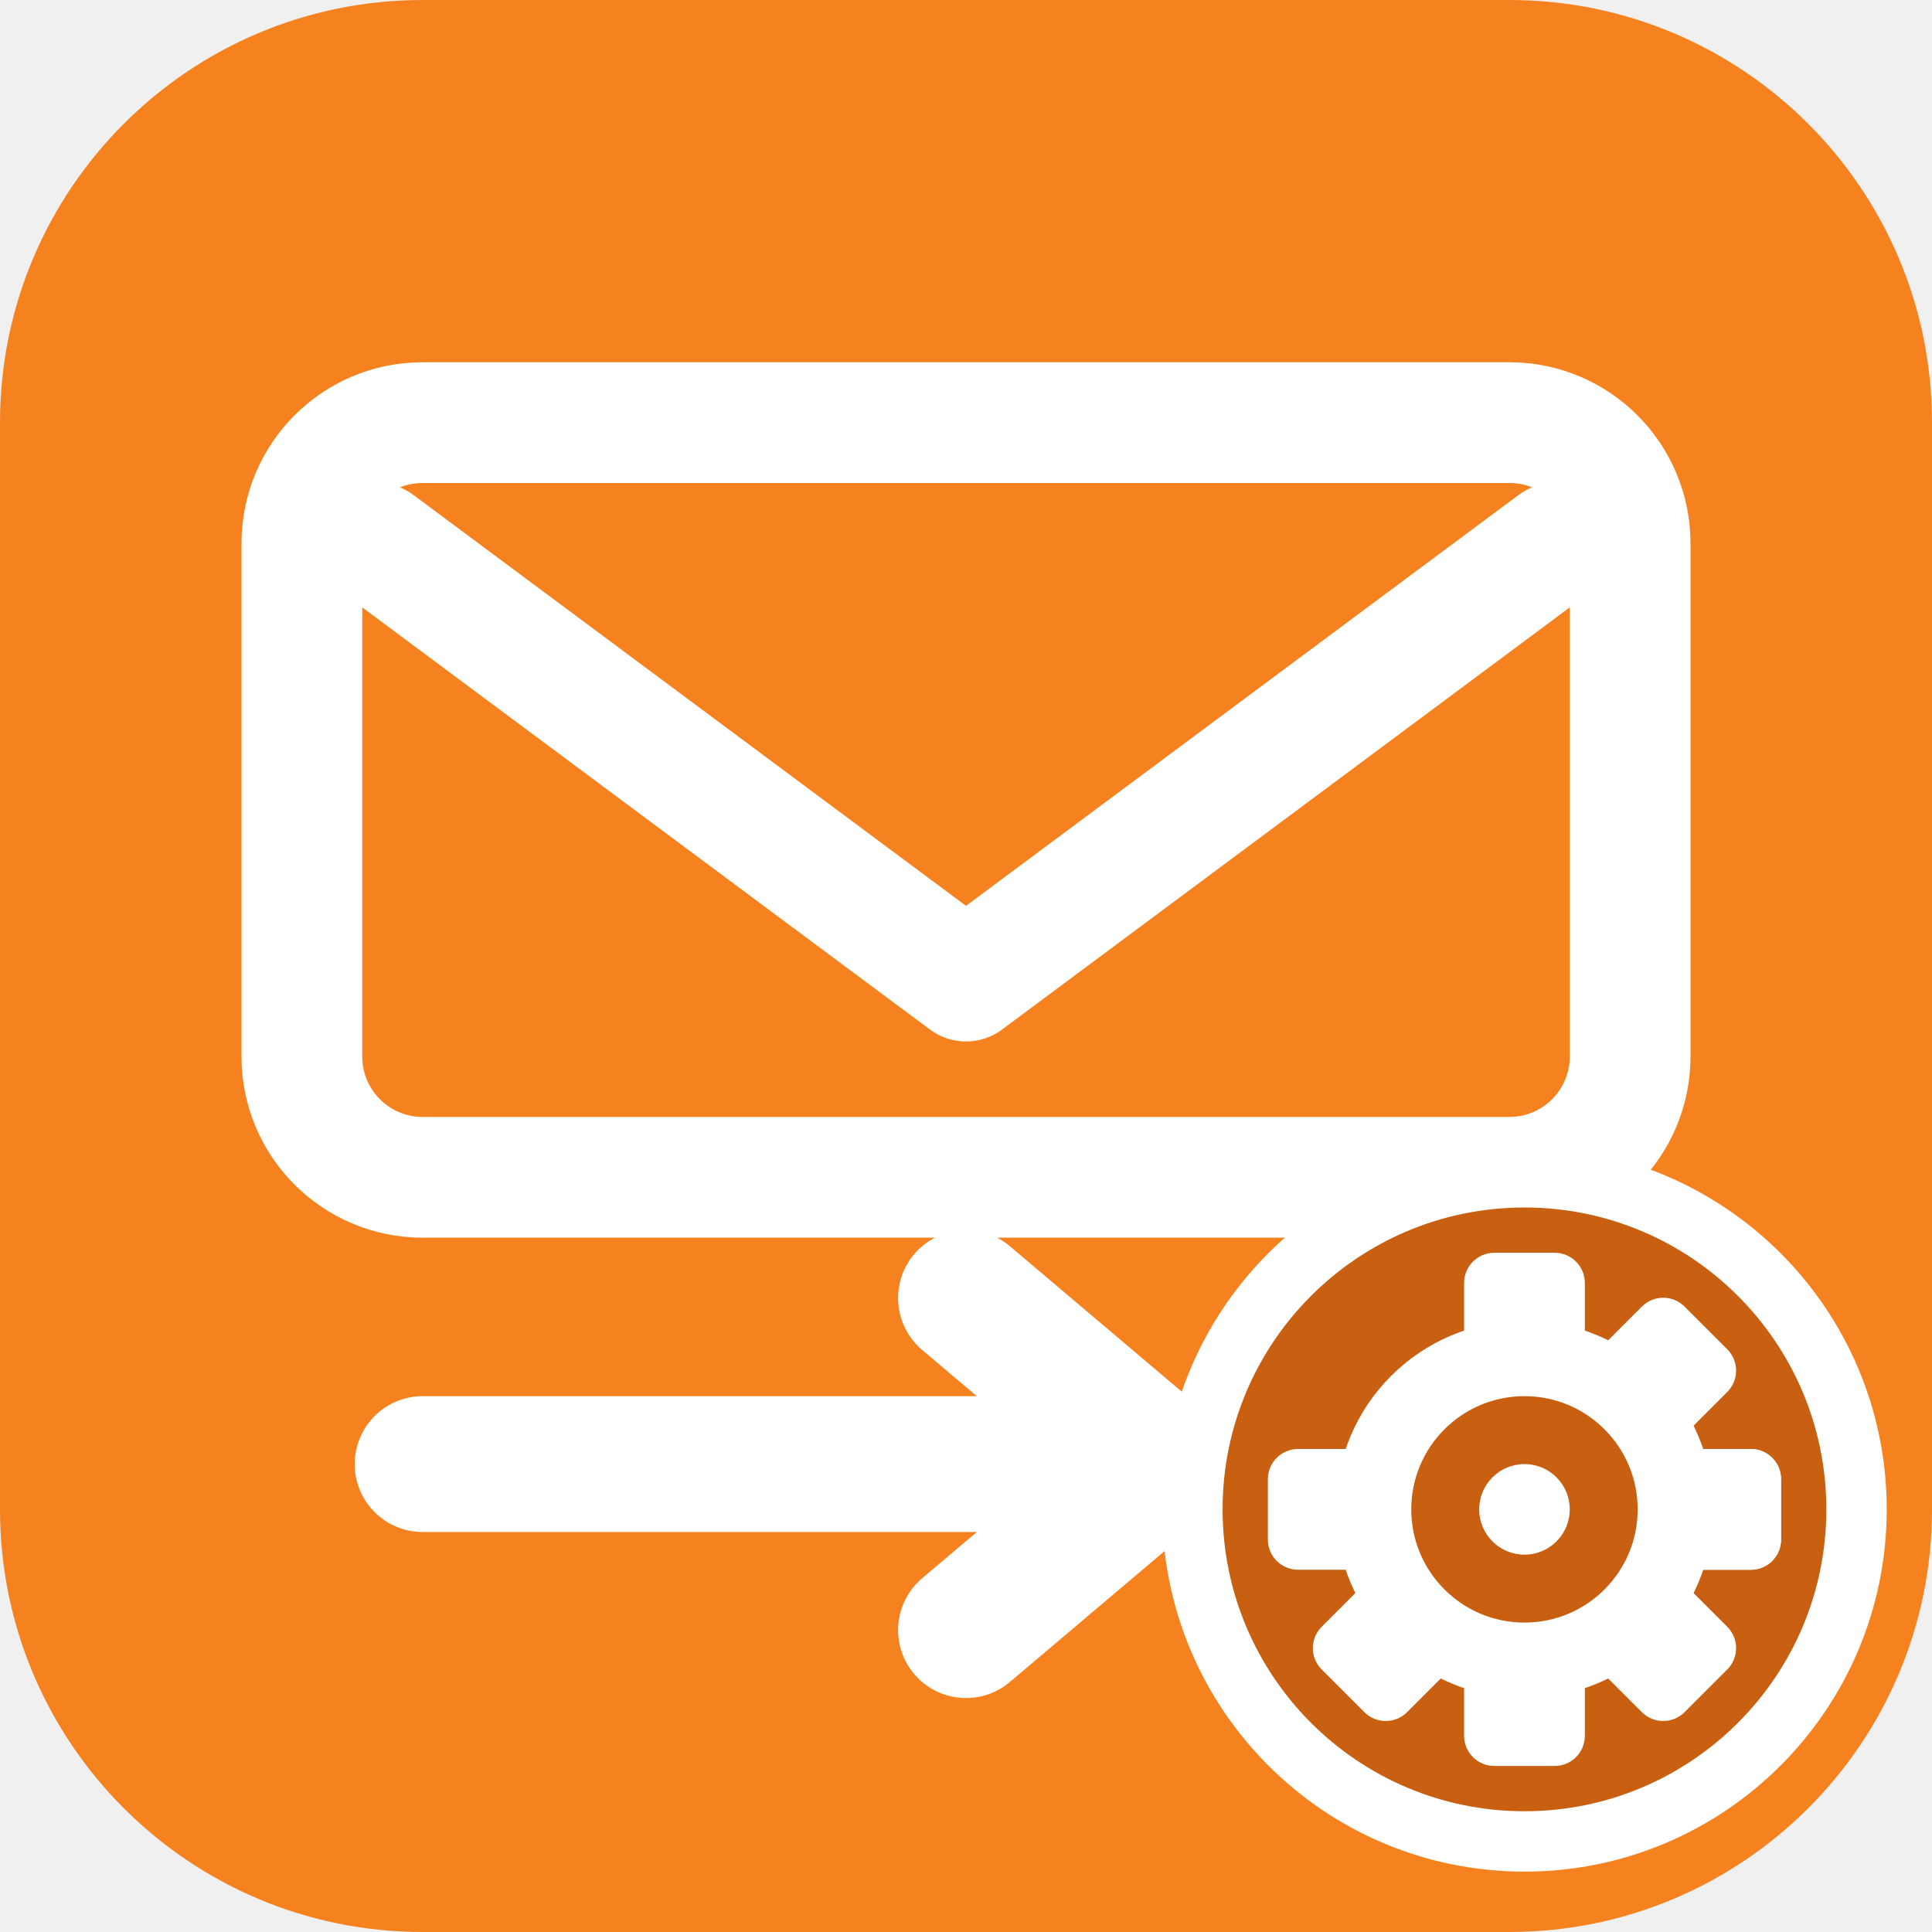
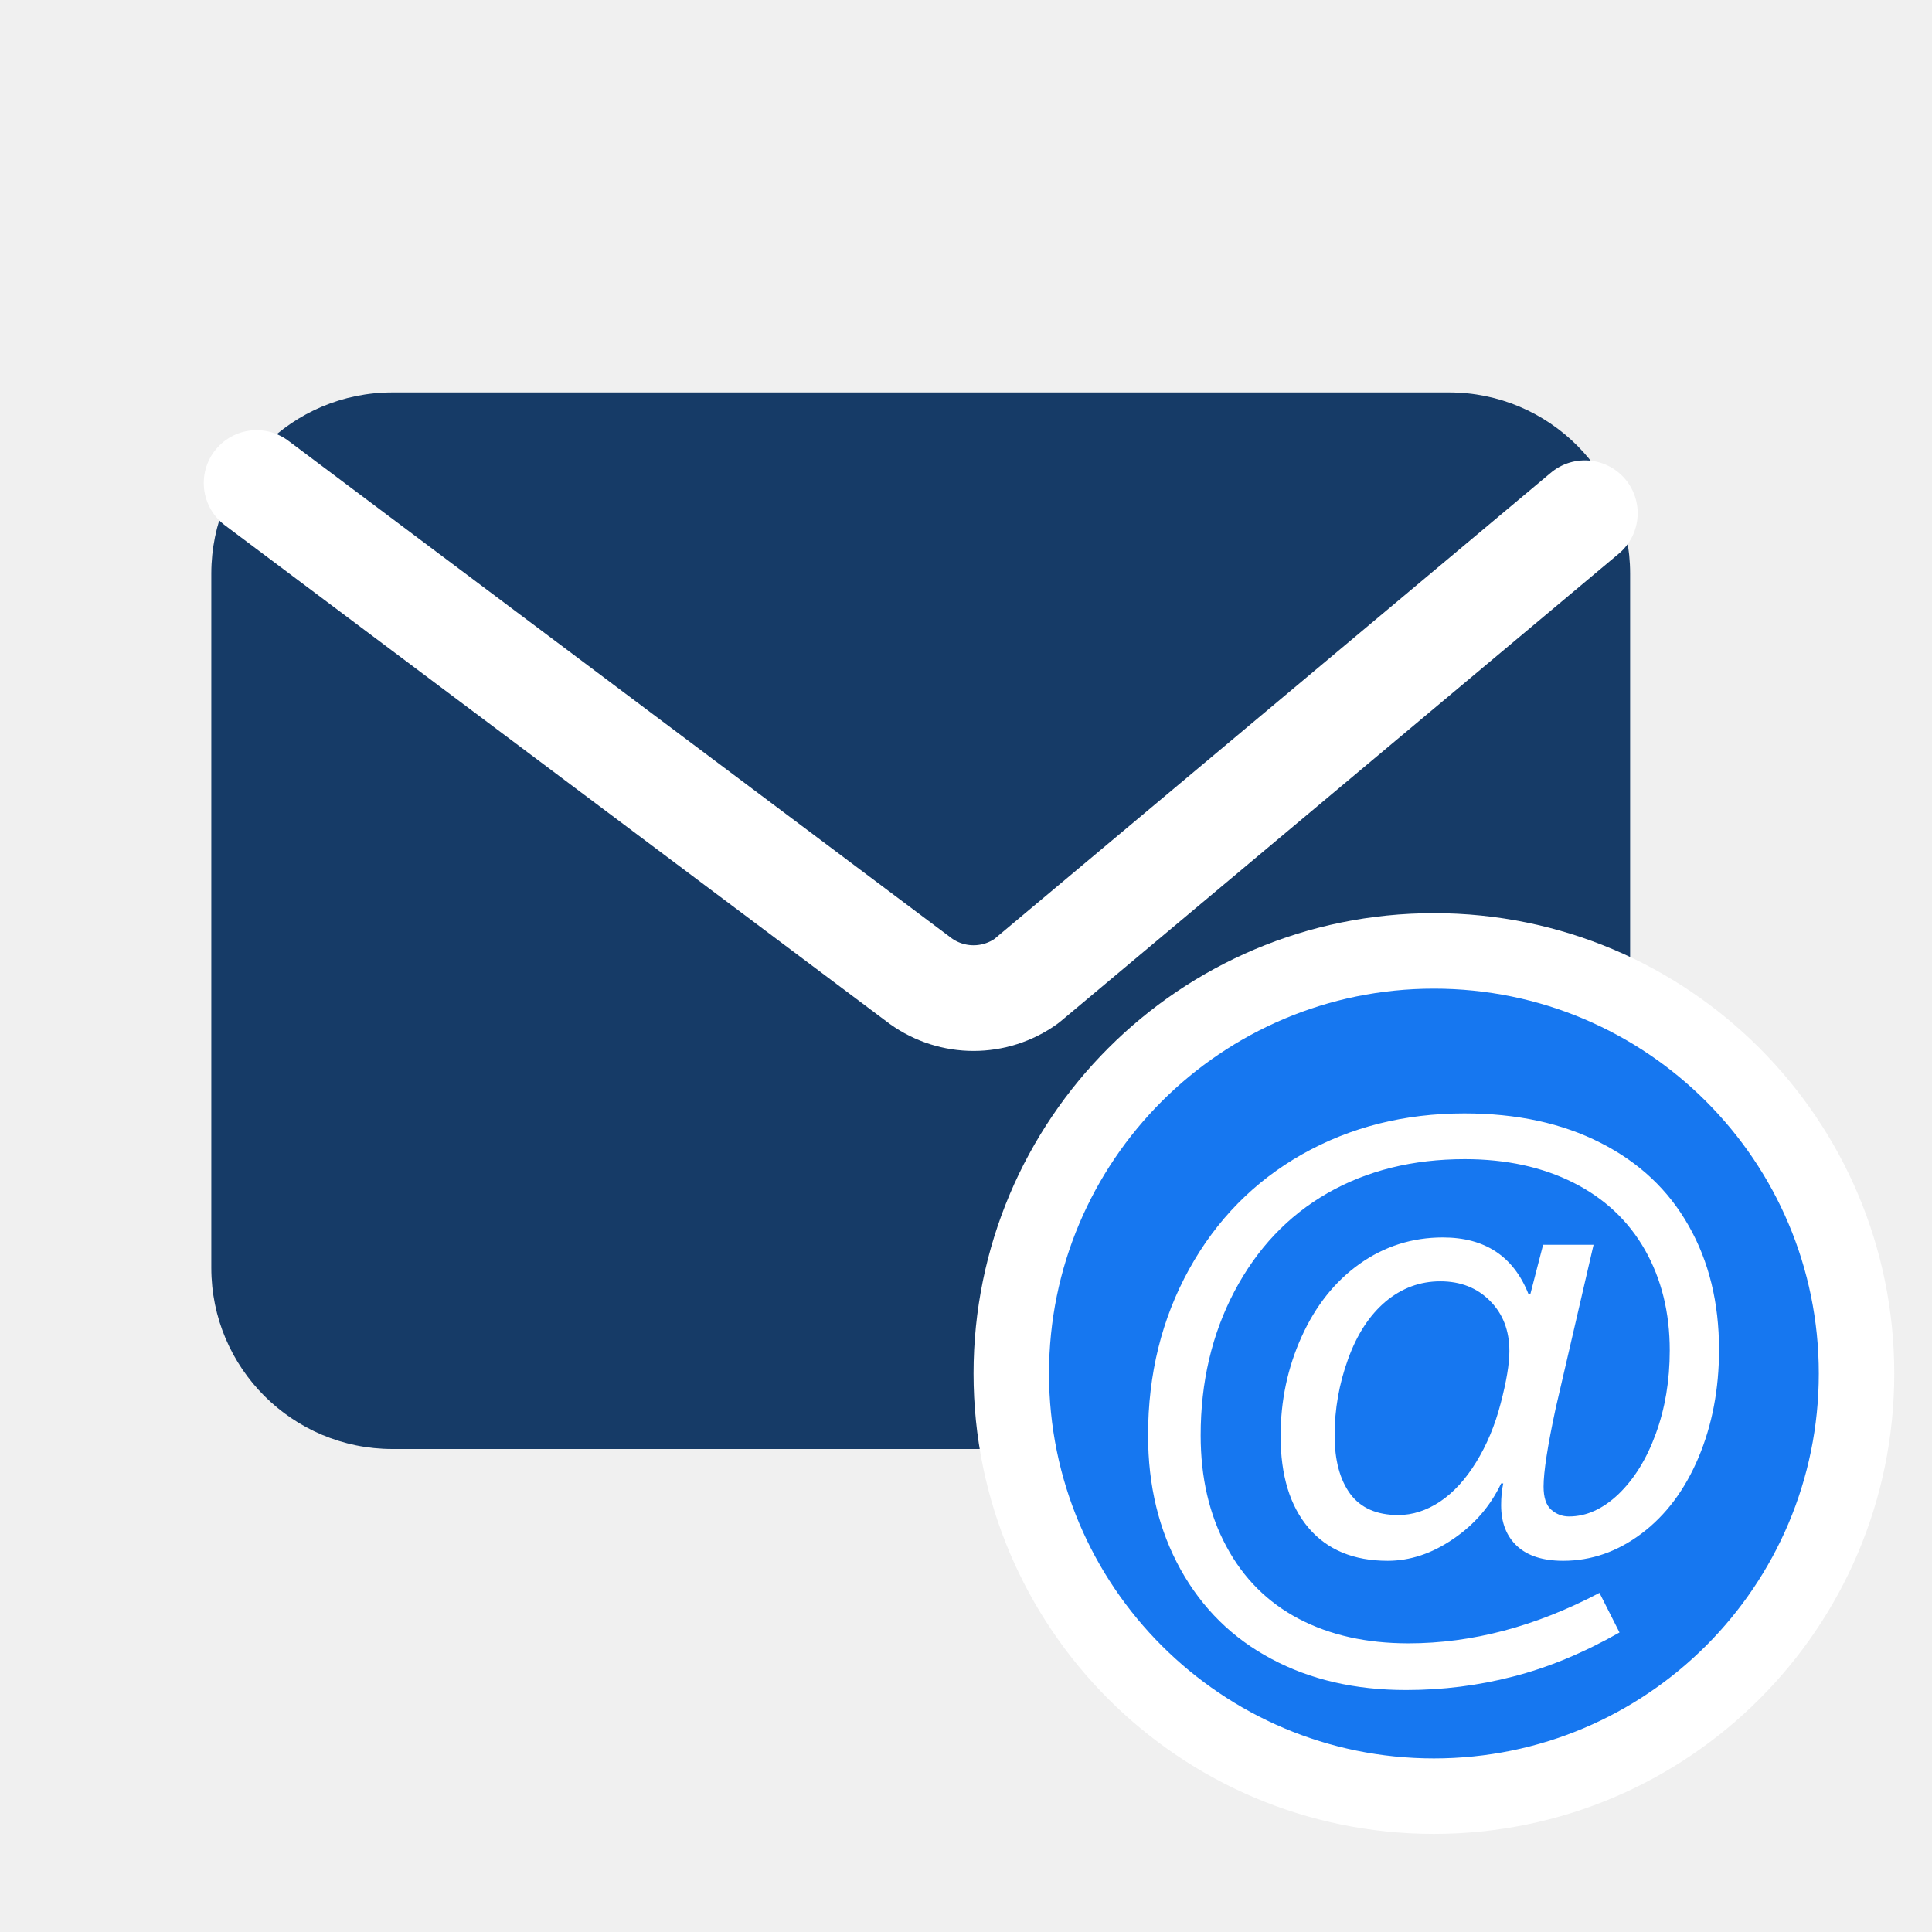
<svg xmlns="http://www.w3.org/2000/svg" viewBox="0 0 128 128" role="img" aria-label="mailias extension">
-   <rect width="128" height="128" rx="28" fill="#F6821F" />
-   <path d="M28 28h72a8 8 0 0 1 8 8v34a8 8 0 0 1-8 8H28a8 8 0 0 1-8-8V36a8 8 0 0 1 8-8Z" fill="none" stroke="#fff" stroke-width="8" stroke-linejoin="round" />
-   <path d="m25 36 39 29 39-29" fill="none" stroke="#fff" stroke-width="8" stroke-linecap="round" stroke-linejoin="round" />
-   <path d="M28 97h43" fill="none" stroke="#fff" stroke-width="9" stroke-linecap="round" />
-   <path d="m64 86 13 11-13 11" fill="none" stroke="#fff" stroke-width="9" stroke-linecap="round" stroke-linejoin="round" />
-   <circle cx="101" cy="100" r="22" fill="#C85F11" stroke="#fff" stroke-width="4" />
-   <g fill="#fff" transform="translate(101 100)">
-     <rect x="-4" y="-17" width="8" height="8" rx="2" />
-     <rect x="-4" y="9" width="8" height="8" rx="2" />
-     <rect x="9" y="-4" width="8" height="8" rx="2" />
-     <rect x="-17" y="-4" width="8" height="8" rx="2" />
-     <rect x="-4" y="-17" width="8" height="8" rx="2" transform="rotate(45)" />
-     <rect x="-4" y="-17" width="8" height="8" rx="2" transform="rotate(90)" />
-     <rect x="-4" y="-17" width="8" height="8" rx="2" transform="rotate(135)" />
-     <rect x="-4" y="-17" width="8" height="8" rx="2" transform="rotate(225)" />
-     <circle r="10" fill="none" stroke="#fff" stroke-width="5" />
-     <circle r="3" />
-   </g>
+   <rect x="14" y="26" width="94" height="70" rx="12" fill="#163B67" />
+   <path d="M17 32 61 65a6 6 0 0 0 7 0l37-31" fill="none" stroke="#fff" stroke-width="7" stroke-linecap="round" stroke-linejoin="round" />
+   <circle cx="95" cy="91" r="28" fill="#1677F0" stroke="#fff" stroke-width="5" />
+   <text x="95" y="105" text-anchor="middle" font-family="Arial,Helvetica,sans-serif" font-size="44" font-weight="700" fill="#fff">@</text>
</svg>
